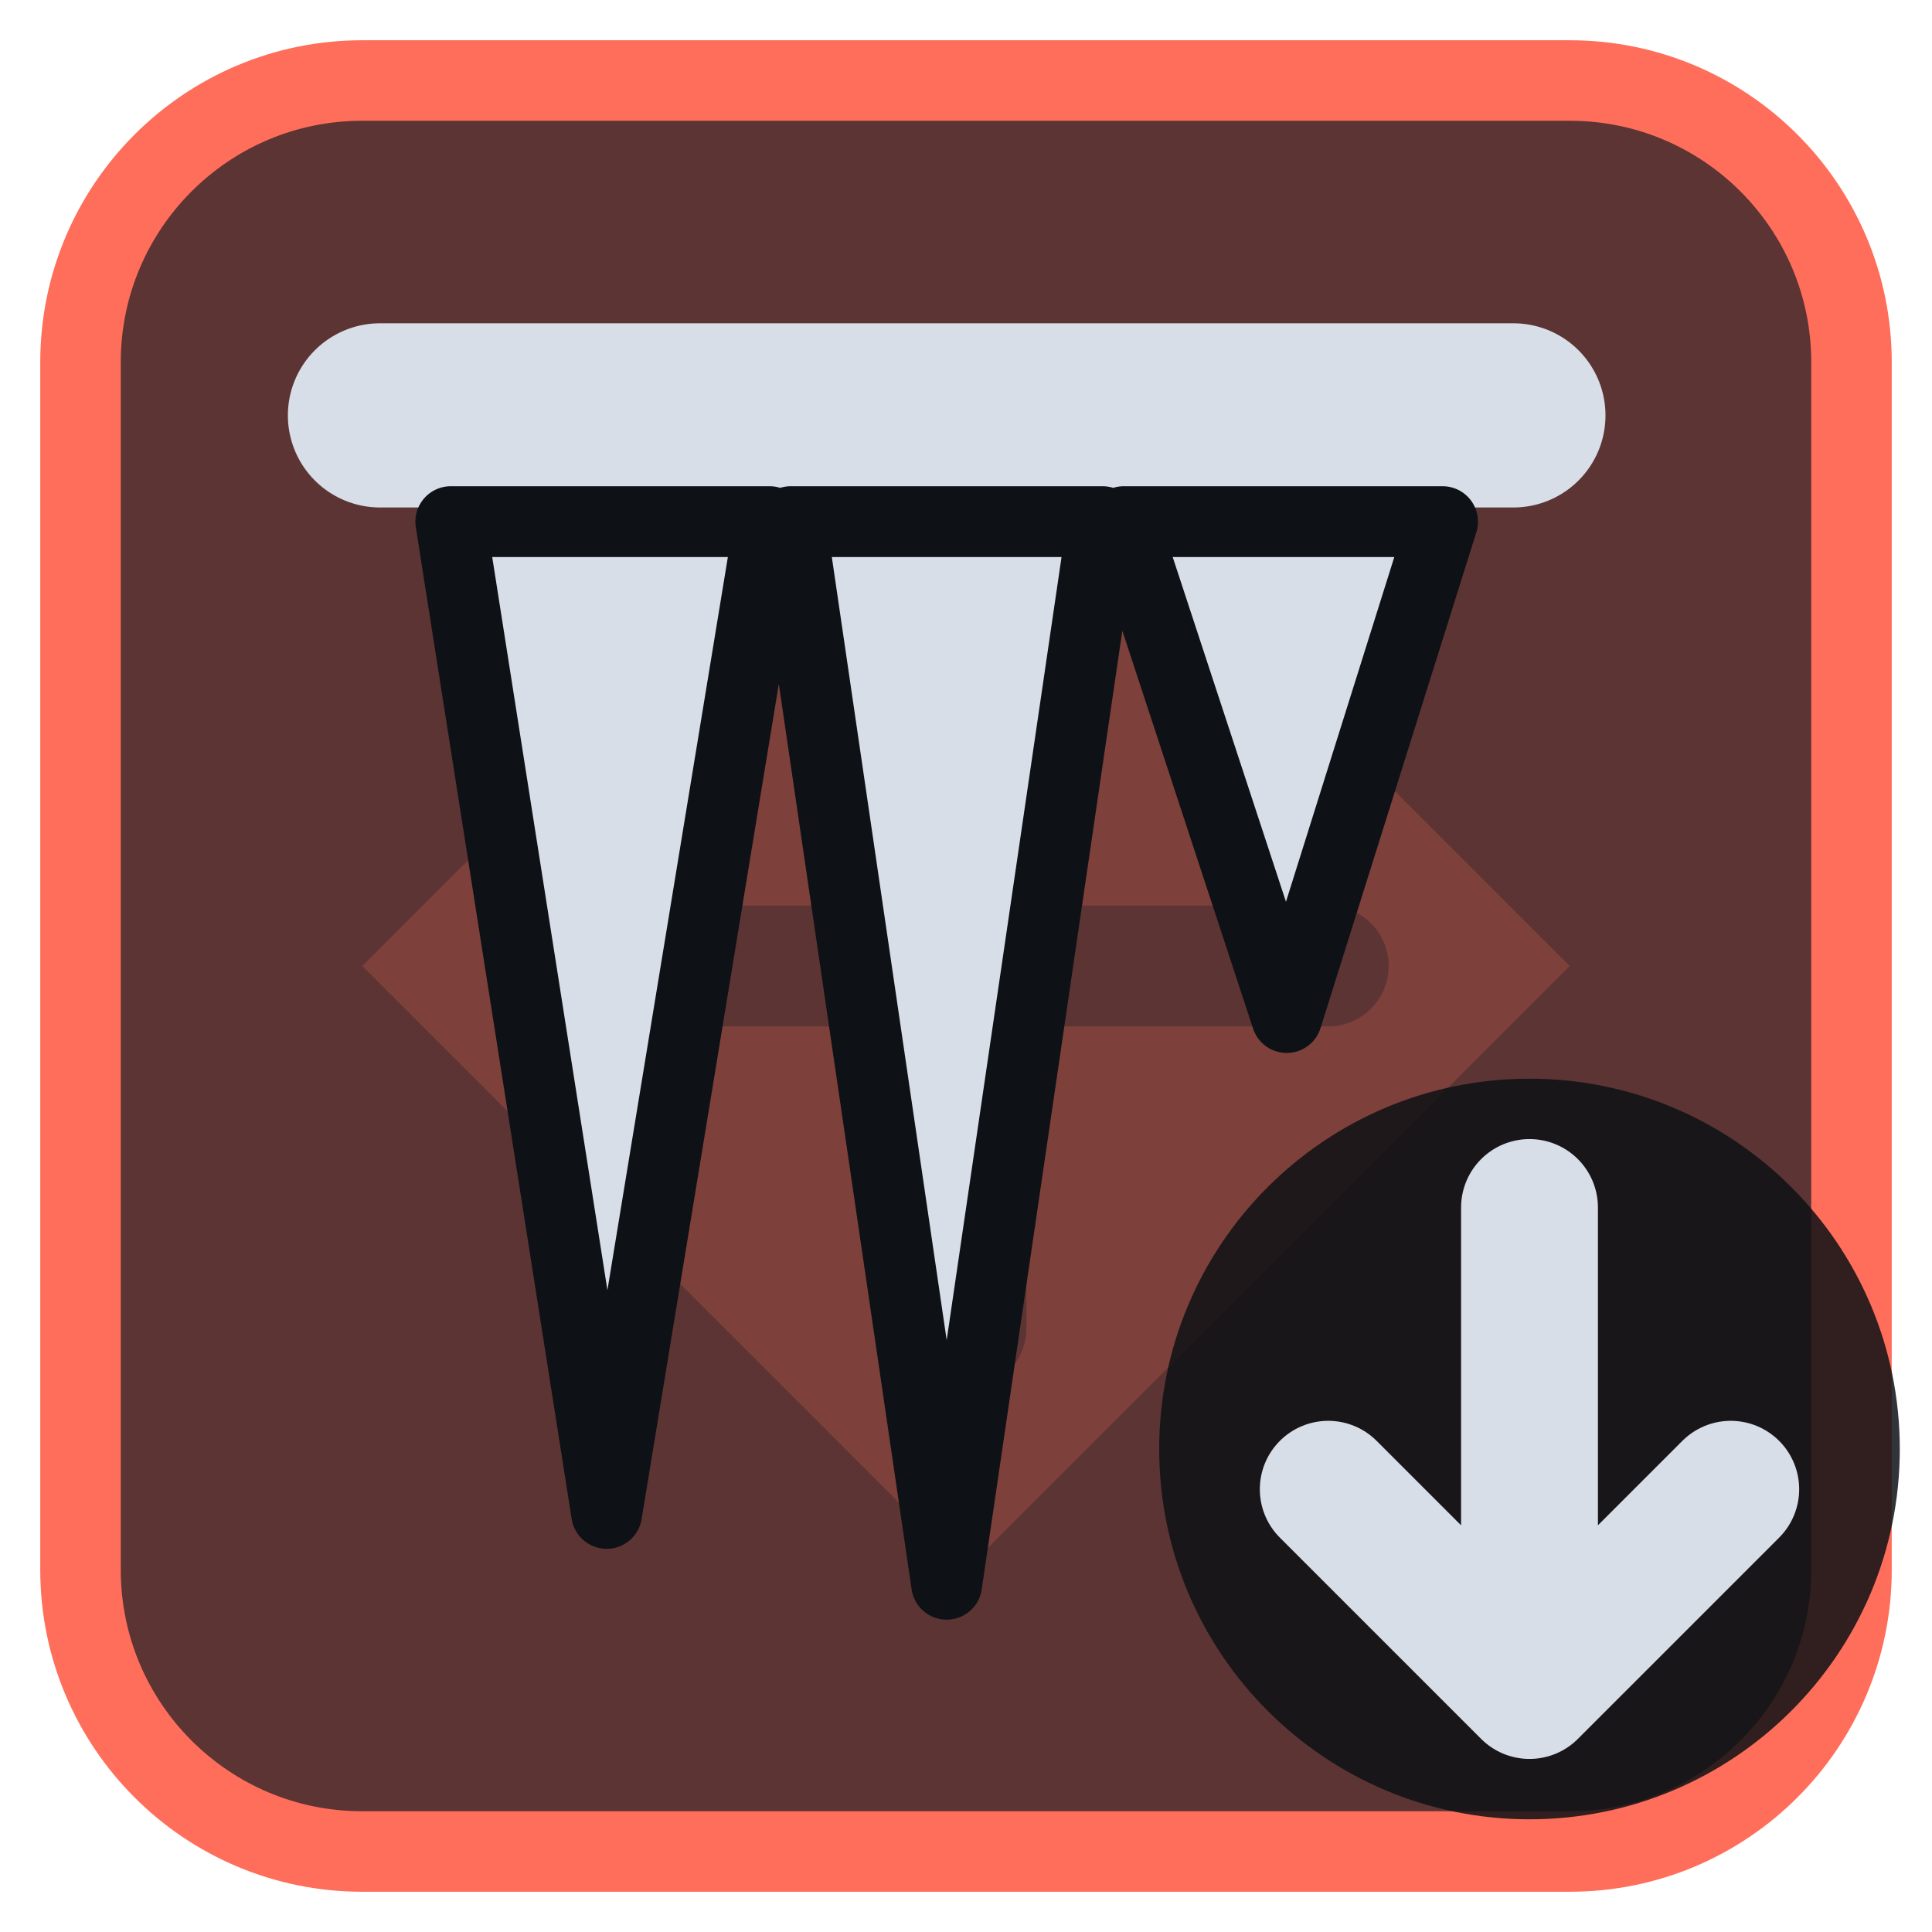
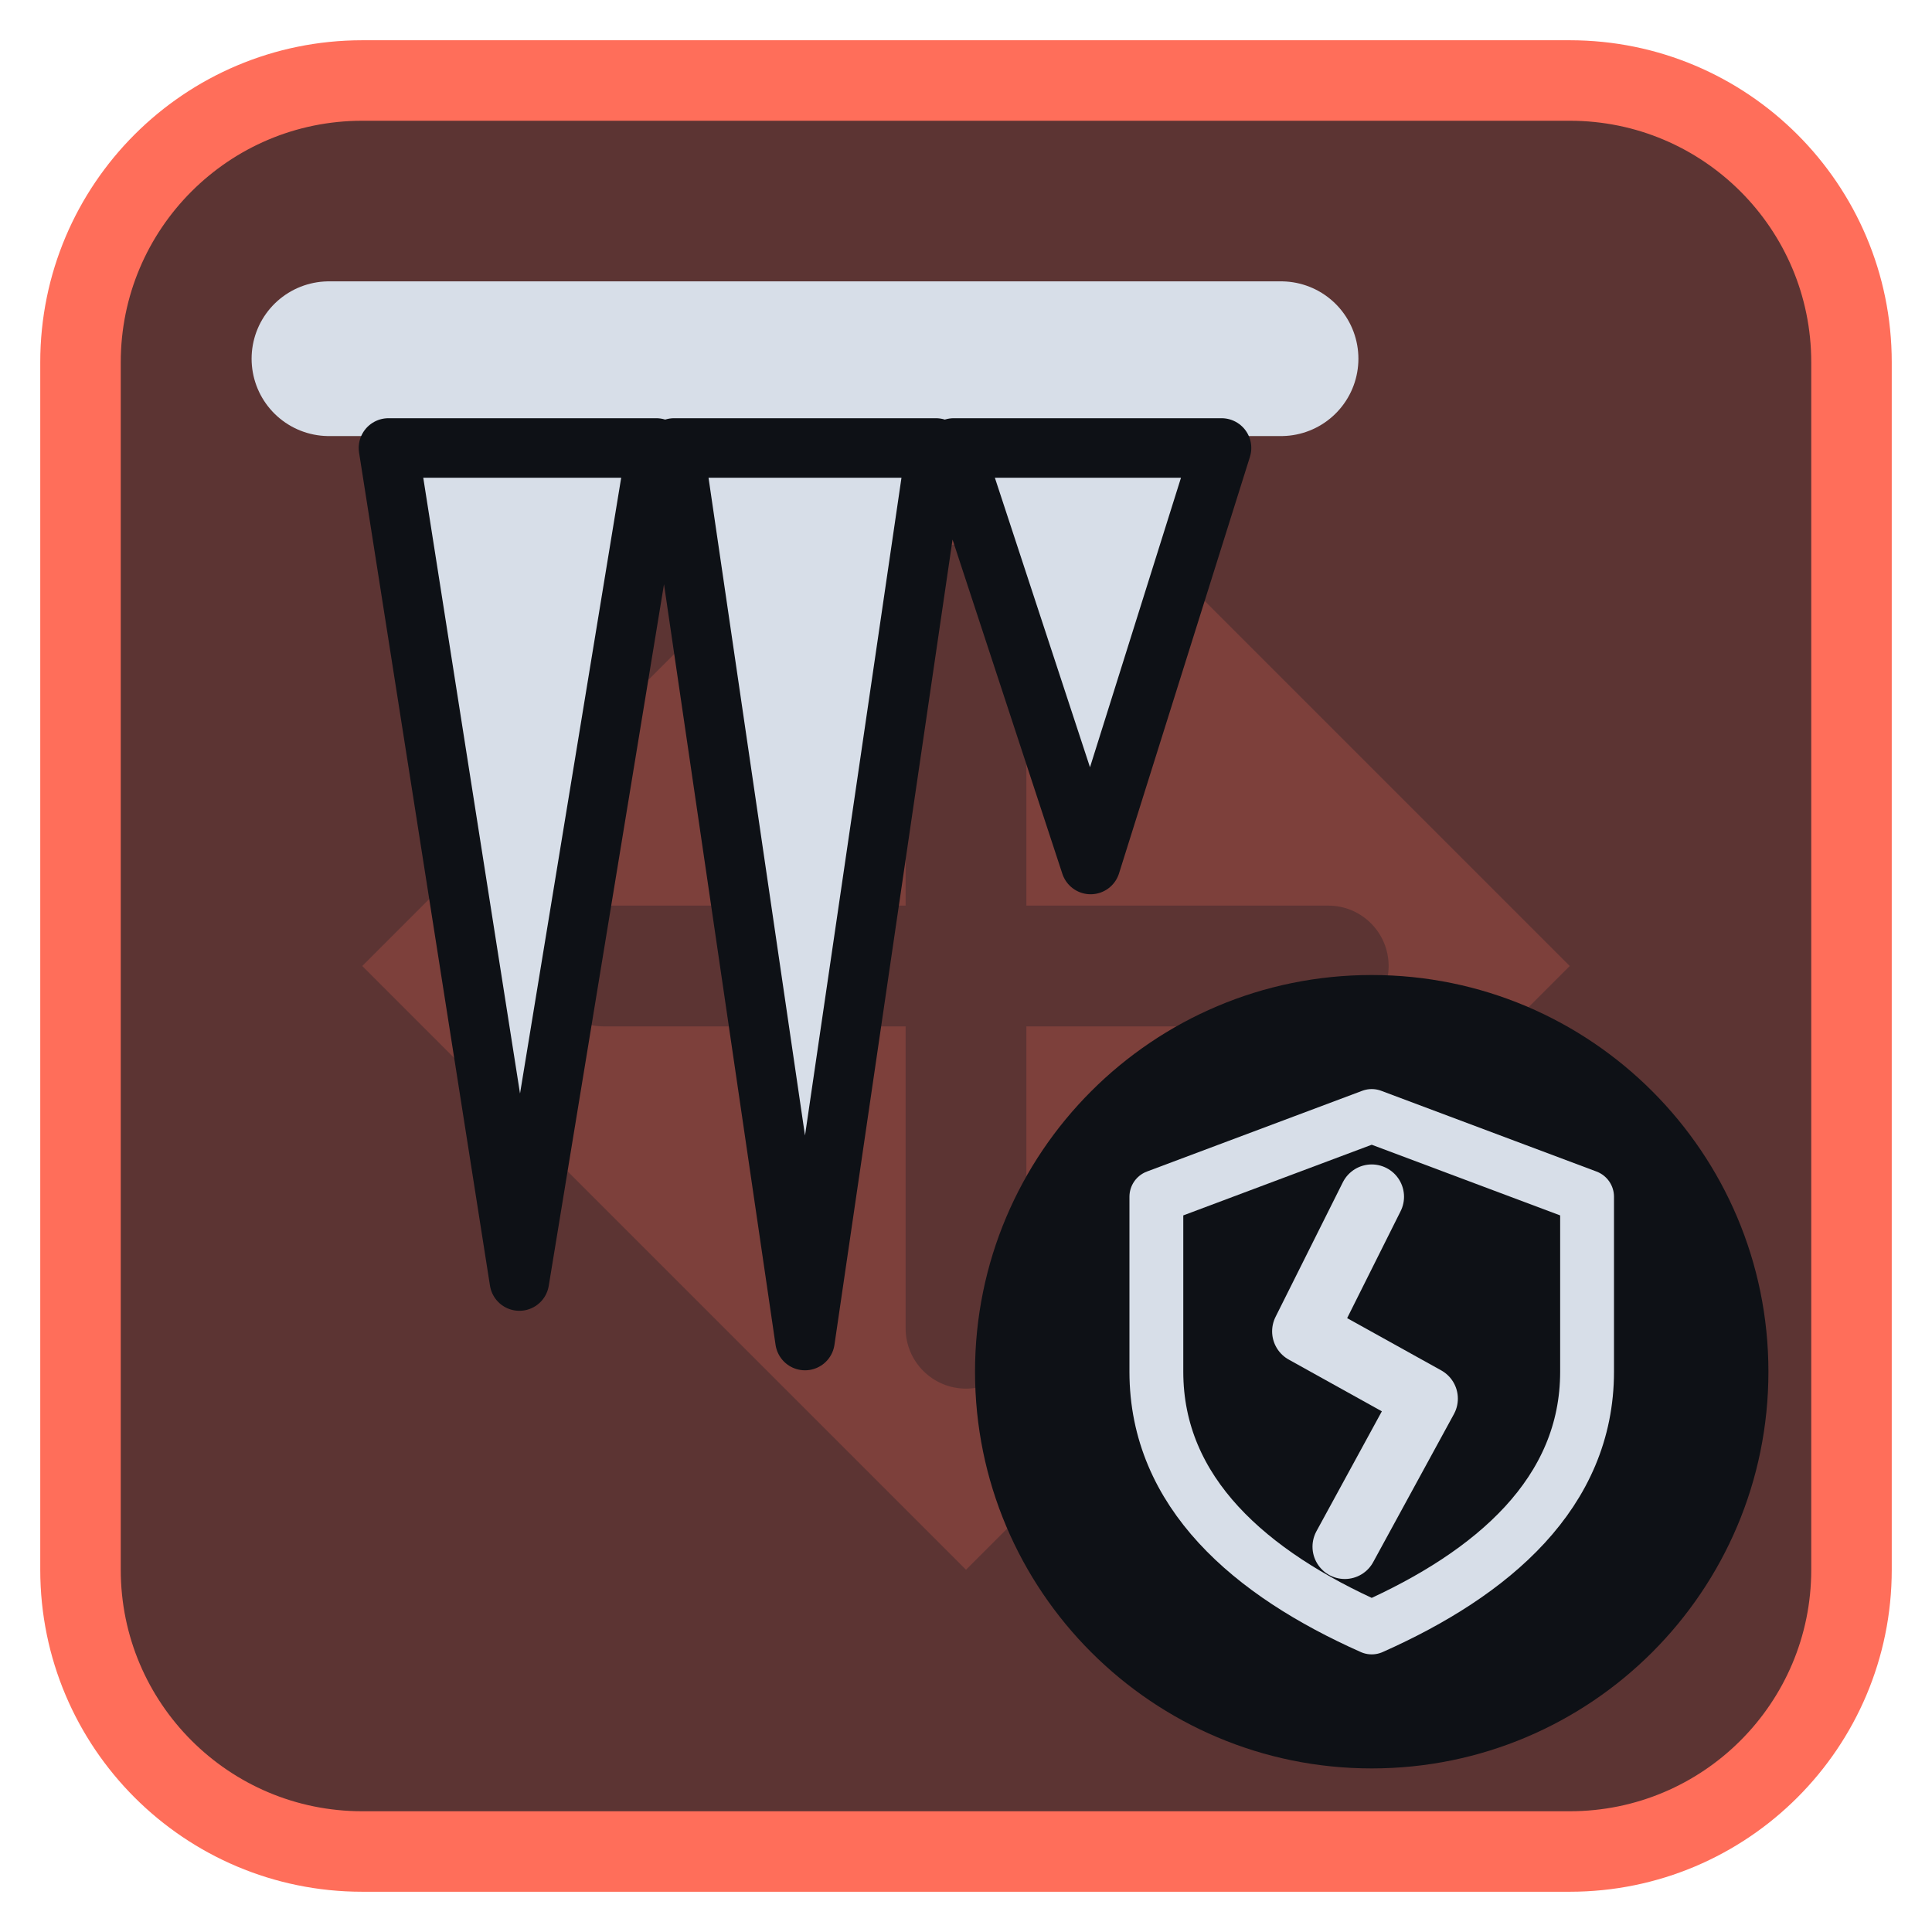
<svg xmlns="http://www.w3.org/2000/svg" viewBox="0 0 24 24" width="24" height="24">
  <rect x="1" y="1" width="22" height="22" rx="3.5" fill="#5c3433" stroke="#ff6e5a" stroke-width="1" />
  <g opacity="0.2" transform="translate(3,3) scale(0.75)">
    <path d="M12 2l10 10-10 10L2 12zM11 6a1 1 0 0 1 2 0v5h5a1 1 0 0 1 0 2h-5v5a1 1 0 0 1-2 0v-5H6a1 1 0 0 1 0-2h5z" fill="#ff6e5a" fill-rule="evenodd" />
  </g>
  <g transform="translate(1.2,1.2) scale(0.88)">
-     <path d="M4 4.5H20" fill="none" stroke="#d7dee8" stroke-width="2.6" stroke-linecap="round" stroke-linejoin="round" />
-     <path d="M5 6H9.5L7.2 20ZM9.8 6H14.2L12 21ZM14.5 6H19L16.8 13Z" fill="#d7dee8" stroke="#0e1116" stroke-width="1" stroke-linejoin="round" />
+     <g transform="translate(10,10) scale(0.84) translate(-12,-12)">
+       <path d="M4 4.5H20" fill="none" stroke="#d7dee8" stroke-width="2.6" stroke-linecap="round" stroke-linejoin="round" />
+       <path d="M5 6H9.5L7.2 20ZM9.8 6H14.2L12 21ZM14.5 6H19L16.8 13Z" fill="#d7dee8" stroke="#0e1116" stroke-width="1" stroke-linejoin="round" />
+     </g>
+     <circle cx="18" cy="18" r="5.6" fill="#0e1116" />
+     <g transform="translate(18,18) scale(0.38) translate(-12,-12)">
+       <path d="M12 2.5L20 5.5V12C20 16.5 16.5 19.5 12 21.5C7.5 19.5 4 16.5 4 12V5.5Z" fill="none" stroke="#d7dee8" stroke-width="2" stroke-linecap="round" stroke-linejoin="round" />
+       <path d="M12 5.5L9.5 10.5L14 13L11 18.5" fill="none" stroke="#d7dee8" stroke-width="2.4" stroke-linecap="round" stroke-linejoin="round" />
+     </g>
  </g>
-   <circle cx="19" cy="18" r="4.6" fill="#0e1116" fill-opacity="0.85" />
-   <path d="M19 15V21M16.5 18.5L19 21L21.5 18.5" fill="none" stroke="#d7dee8" stroke-width="1.7" stroke-linecap="round" stroke-linejoin="round" />
</svg>
